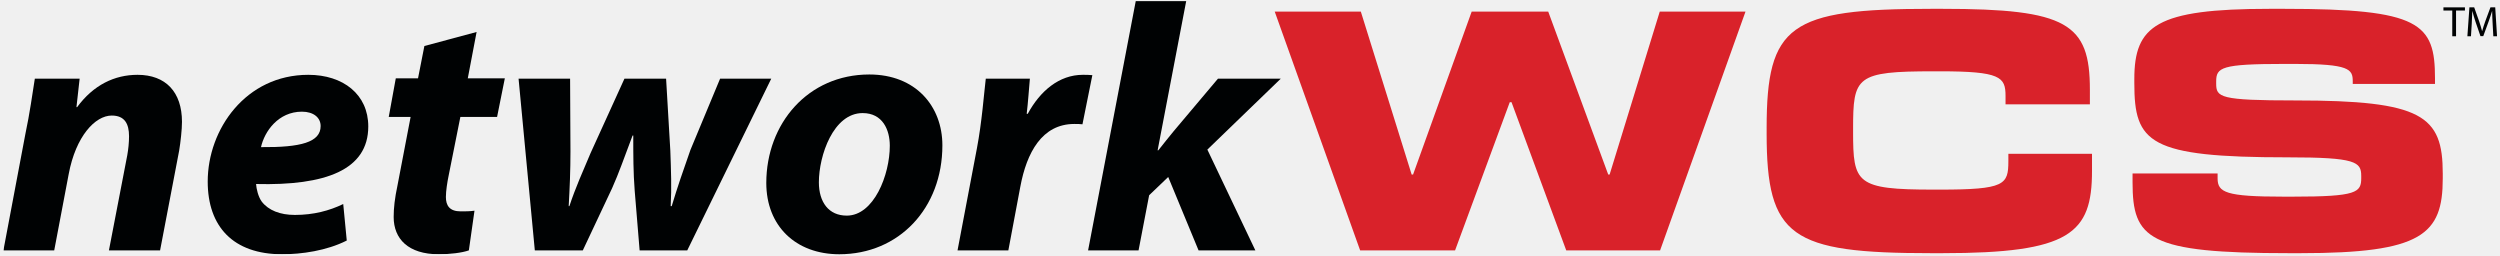
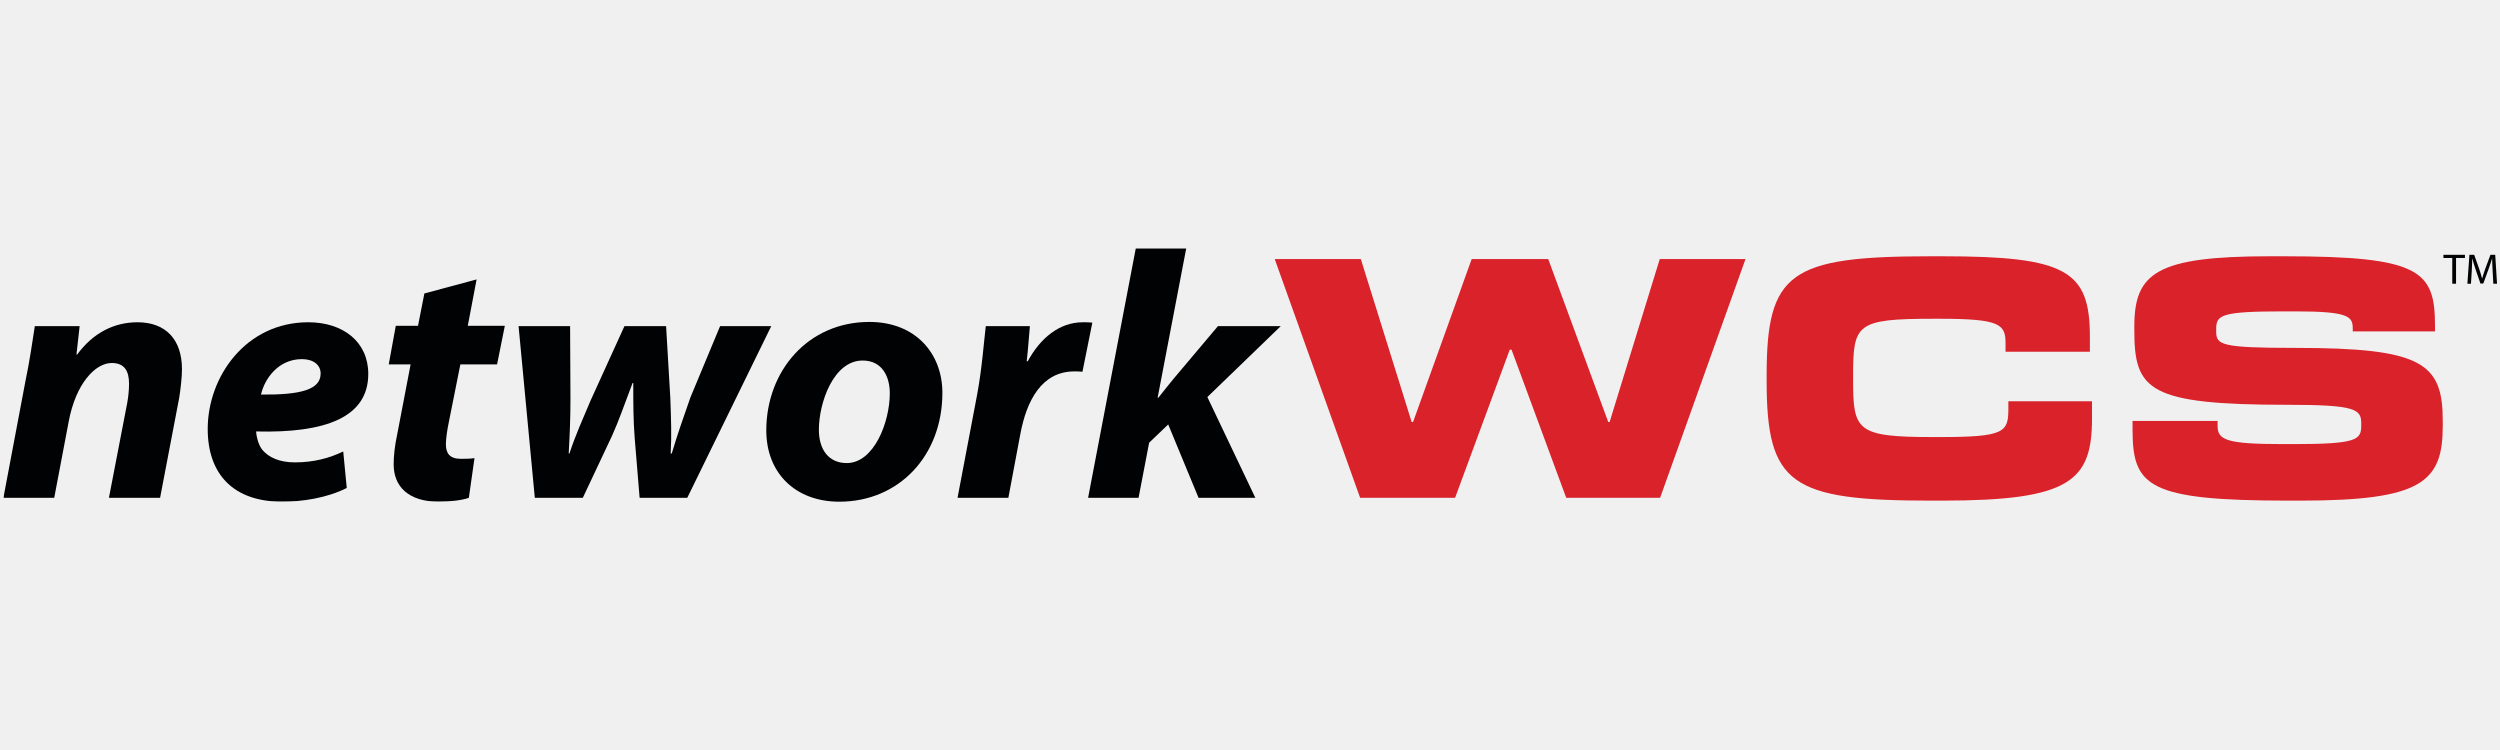
- <svg xmlns="http://www.w3.org/2000/svg" xmlns:xlink="http://www.w3.org/1999/xlink" width="588px" height="60px" viewBox="0 0 588 60" version="1.1">
+ <svg xmlns="http://www.w3.org/2000/svg" xmlns:xlink="http://www.w3.org/1999/xlink" width="200px" height="60px" viewBox="0 0 588 60" version="1.1">
  <defs>
    <path id="path-1" d="M0.802,59.8 L587.301,59.8 L587.301,0.256 L0.802,0.256 L0.802,59.8 Z" />
    <path id="path-3" d="M0.802,59.8 L587.301,59.8 L587.301,0.256 L0.802,0.256 L0.802,59.8 Z" />
    <path id="path-5" d="M0.802,59.8 L587.301,59.8 L587.301,0.256 L0.802,0.256 L0.802,59.8 Z" />
    <path id="path-7" d="M0.802,59.8 L587.301,59.8 L587.301,0.256 L0.802,0.256 L0.802,59.8 Z" />
  </defs>
  <g id="Page-1" stroke="none" stroke-width="1" fill="none" fill-rule="evenodd">
    <g id="networkWCS">
      <g id="Group-19">
        <mask id="mask-2" fill="white">
          <use xlink:href="#path-1" />
        </mask>
        <g id="Clip-18" />
        <path d="M0.801,58.887 L5.947,31.631 C7.028,26.514 7.608,22.137 8.191,18.506 L18.731,18.506 L17.983,25.191 L18.146,25.191 C21.969,19.988 26.947,17.597 32.342,17.597 C38.983,17.597 42.801,21.643 42.801,28.663 C42.801,30.474 42.468,33.453 42.137,35.432 L37.653,58.887 L25.619,58.887 L29.936,36.505 C30.185,35.105 30.35,33.531 30.35,32.046 C30.35,29.156 29.353,27.178 26.283,27.178 C22.384,27.178 17.818,32.046 16.154,40.966 L12.754,58.887 L0.801,58.887 Z" id="Fill-17" fill="#000203" mask="url(#mask-2)" />
      </g>
      <g id="Group-22">
        <mask id="mask-4" fill="white">
          <use xlink:href="#path-3" />
        </mask>
        <g id="Clip-21" />
        <path d="M71.017,26.266 C65.454,26.266 62.216,30.889 61.386,34.604 C70.767,34.69 75.414,33.453 75.414,29.649 C75.414,27.671 73.756,26.266 71.017,26.266 L71.017,26.266 Z M81.557,56.574 C76.823,58.973 70.933,59.8 66.369,59.8 C54.832,59.8 48.854,53.277 48.854,42.699 C48.854,30.396 57.818,17.597 72.51,17.597 C80.728,17.597 86.619,22.223 86.619,29.736 C86.619,39.971 76.577,43.694 60.227,43.279 C60.308,44.432 60.723,46.252 61.554,47.408 C63.131,49.468 65.871,50.552 69.356,50.552 C73.756,50.552 77.49,49.554 80.728,47.985 L81.557,56.574 Z" id="Fill-20" fill="#000203" mask="url(#mask-4)" />
      </g>
      <g id="Group-25">
        <mask id="mask-6" fill="white">
          <use xlink:href="#path-5" />
        </mask>
        <g id="Clip-24" />
        <path d="M112.098,7.519 L110.023,18.423 L118.737,18.423 L116.913,27.504 L108.278,27.504 L105.538,41.214 C105.208,42.781 104.874,44.929 104.874,46.331 C104.874,48.317 105.706,49.714 108.362,49.714 C109.359,49.714 110.605,49.714 111.6,49.555 L110.275,58.887 C108.692,59.467 105.706,59.801 103.216,59.801 C95.995,59.801 92.591,56.159 92.591,51.043 C92.591,48.897 92.841,46.662 93.507,43.525 L96.577,27.504 L91.432,27.504 L93.09,18.423 L98.32,18.423 L99.813,10.824 L112.098,7.519 Z" id="Fill-23" fill="#000203" mask="url(#mask-6)" />
      </g>
      <path d="M134.088,18.506 L134.172,35.599 C134.172,40.222 134.004,44.017 133.758,48.479 L133.923,48.479 C135.332,44.187 137.158,40.141 138.901,36.011 L146.87,18.506 L156.665,18.506 L157.66,35.432 C157.828,40.222 157.99,44.106 157.744,48.479 L157.99,48.479 C159.321,44.017 160.733,39.971 162.391,35.262 L169.366,18.506 L181.397,18.506 L161.643,58.887 L150.439,58.887 L149.279,44.845 C148.946,40.548 148.946,36.669 148.946,31.881 L148.78,31.881 C146.621,37.577 145.626,40.548 143.965,44.265 L137.077,58.887 L125.789,58.887 L121.968,18.506 L134.088,18.506 Z" id="Fill-26" fill="#000203" />
      <path d="M192.599,42.868 C192.599,47.57 194.921,50.713 199.156,50.713 C205.546,50.713 209.282,41.13 209.282,34.275 C209.282,30.56 207.621,26.597 202.89,26.597 C196,26.597 192.599,36.59 192.599,42.868 M221.649,34.191 C221.649,48.974 211.439,59.8 197.411,59.8 C187.12,59.8 180.232,53.109 180.232,43.033 C180.232,29.075 190.025,17.519 204.467,17.519 C215.339,17.519 221.649,24.945 221.649,34.191" id="Fill-28" fill="#000203" />
      <path d="M225.212,58.887 L229.777,34.855 C230.94,28.744 231.438,21.975 231.856,18.506 L242.228,18.506 C241.979,21.228 241.814,23.956 241.48,26.762 L241.73,26.762 C244.637,21.395 249.116,17.597 254.679,17.597 C255.424,17.597 256.172,17.597 256.92,17.678 L254.595,29.234 C254.015,29.156 253.352,29.156 252.685,29.156 C245.052,29.156 241.48,35.933 239.99,43.858 L237.164,58.887 L225.212,58.887 Z" id="Fill-30" fill="#000203" />
      <path d="M255.92,58.887 L267.128,0.259 L278.993,0.259 L272.273,35.353 L272.439,35.353 C273.682,33.782 274.929,32.21 276.088,30.809 L286.461,18.506 L301.234,18.506 L283.971,35.184 L295.259,58.887 L281.901,58.887 L274.763,41.629 L270.279,45.92 L267.789,58.887 L255.92,58.887 Z" id="Fill-32" fill="#000203" />
      <path d="M390.456,58.887 L368.377,58.887 L355.512,24.04 L355.094,24.04 L342.234,58.887 L319.904,58.887 L299.817,2.736 L320.069,2.736 L332.021,41.049 L332.355,41.049 L346.136,2.736 L364.145,2.736 L378.254,41.049 L378.584,41.049 L390.372,2.736 L410.54,2.736 L390.456,58.887 Z" id="Fill-34" fill="#D9222A" />
      <path d="M454.19,59.547 C421.156,59.547 415.512,55.749 415.512,31.388 L415.512,30.151 C415.512,5.874 420.907,2.076 454.19,2.076 L456.848,2.076 C486.229,2.076 491.54,5.542 491.54,21.067 L491.54,24.533 L471.703,24.533 L471.703,22.546 C471.703,18.091 470.459,16.772 456.266,16.772 L454.773,16.772 C436.512,16.772 435.848,18.012 435.848,30.315 L435.848,30.973 C435.848,43.114 436.512,44.597 454.773,44.597 L456.266,44.597 C471.535,44.597 472.367,43.446 472.367,37.912 L472.367,36.176 L492.039,36.176 L492.039,40.222 C492.039,54.927 486.893,59.547 456.848,59.547 L454.19,59.547 Z" id="Fill-36" fill="#D9222A" />
      <path d="M538.347,59.547 C505.226,59.547 501.576,56.245 501.576,42.869 L501.576,40.801 L521.579,40.801 L521.579,41.952 C521.579,45.26 523.492,46.252 537.019,46.252 L539.341,46.252 C554.363,46.252 555.361,45.26 555.361,41.874 L555.361,41.381 C555.361,38.076 554.114,37.006 538.097,37.006 C505.394,37.006 501.993,33.612 501.993,19.579 L501.993,18.584 C501.993,6.038 507.139,2.076 533.778,2.076 L537.271,2.076 C569.221,2.076 572.711,5.459 572.711,18.422 L572.711,19.74 L553.366,19.74 L553.366,19.085 C553.366,16.274 552.537,15.034 539.837,15.034 L537.271,15.034 C522.408,15.034 521.246,15.864 521.246,19.163 L521.246,19.662 C521.246,22.883 522.078,23.625 539.837,23.625 C569.719,23.625 574.537,27.178 574.537,40.801 L574.537,41.952 C574.537,55.175 569.635,59.547 541.083,59.547 L538.347,59.547 Z" id="Fill-38" fill="#D9222A" />
      <path d="M576.774,2.477 L574.696,2.477 L574.696,1.731 L579.752,1.731 L579.752,2.477 L577.663,2.477 L577.663,8.529 L576.774,8.529 L576.774,2.477 Z" id="Fill-40" fill="#000203" />
      <g id="Group-44">
        <mask id="mask-8" fill="white">
          <use xlink:href="#path-7" />
        </mask>
        <g id="Clip-43" />
        <path d="M586.267,5.546 C586.219,4.594 586.156,3.449 586.156,2.613 L586.135,2.613 C585.891,3.395 585.62,4.255 585.276,5.19 L584.067,8.492 L583.403,8.492 L582.284,5.249 C581.962,4.287 581.696,3.419 581.504,2.613 L581.485,2.613 C581.466,3.462 581.414,4.586 581.352,5.616 L581.171,8.53 L580.328,8.53 L580.807,1.731 L581.932,1.731 L583.097,5.02 C583.379,5.858 583.598,6.6 583.785,7.311 L583.804,7.311 C583.986,6.624 584.232,5.877 584.533,5.02 L585.753,1.731 L586.877,1.731 L587.303,8.53 L586.43,8.53 L586.267,5.546 Z" id="Fill-42" fill="#000203" mask="url(#mask-8)" />
      </g>
    </g>
  </g>
</svg>
